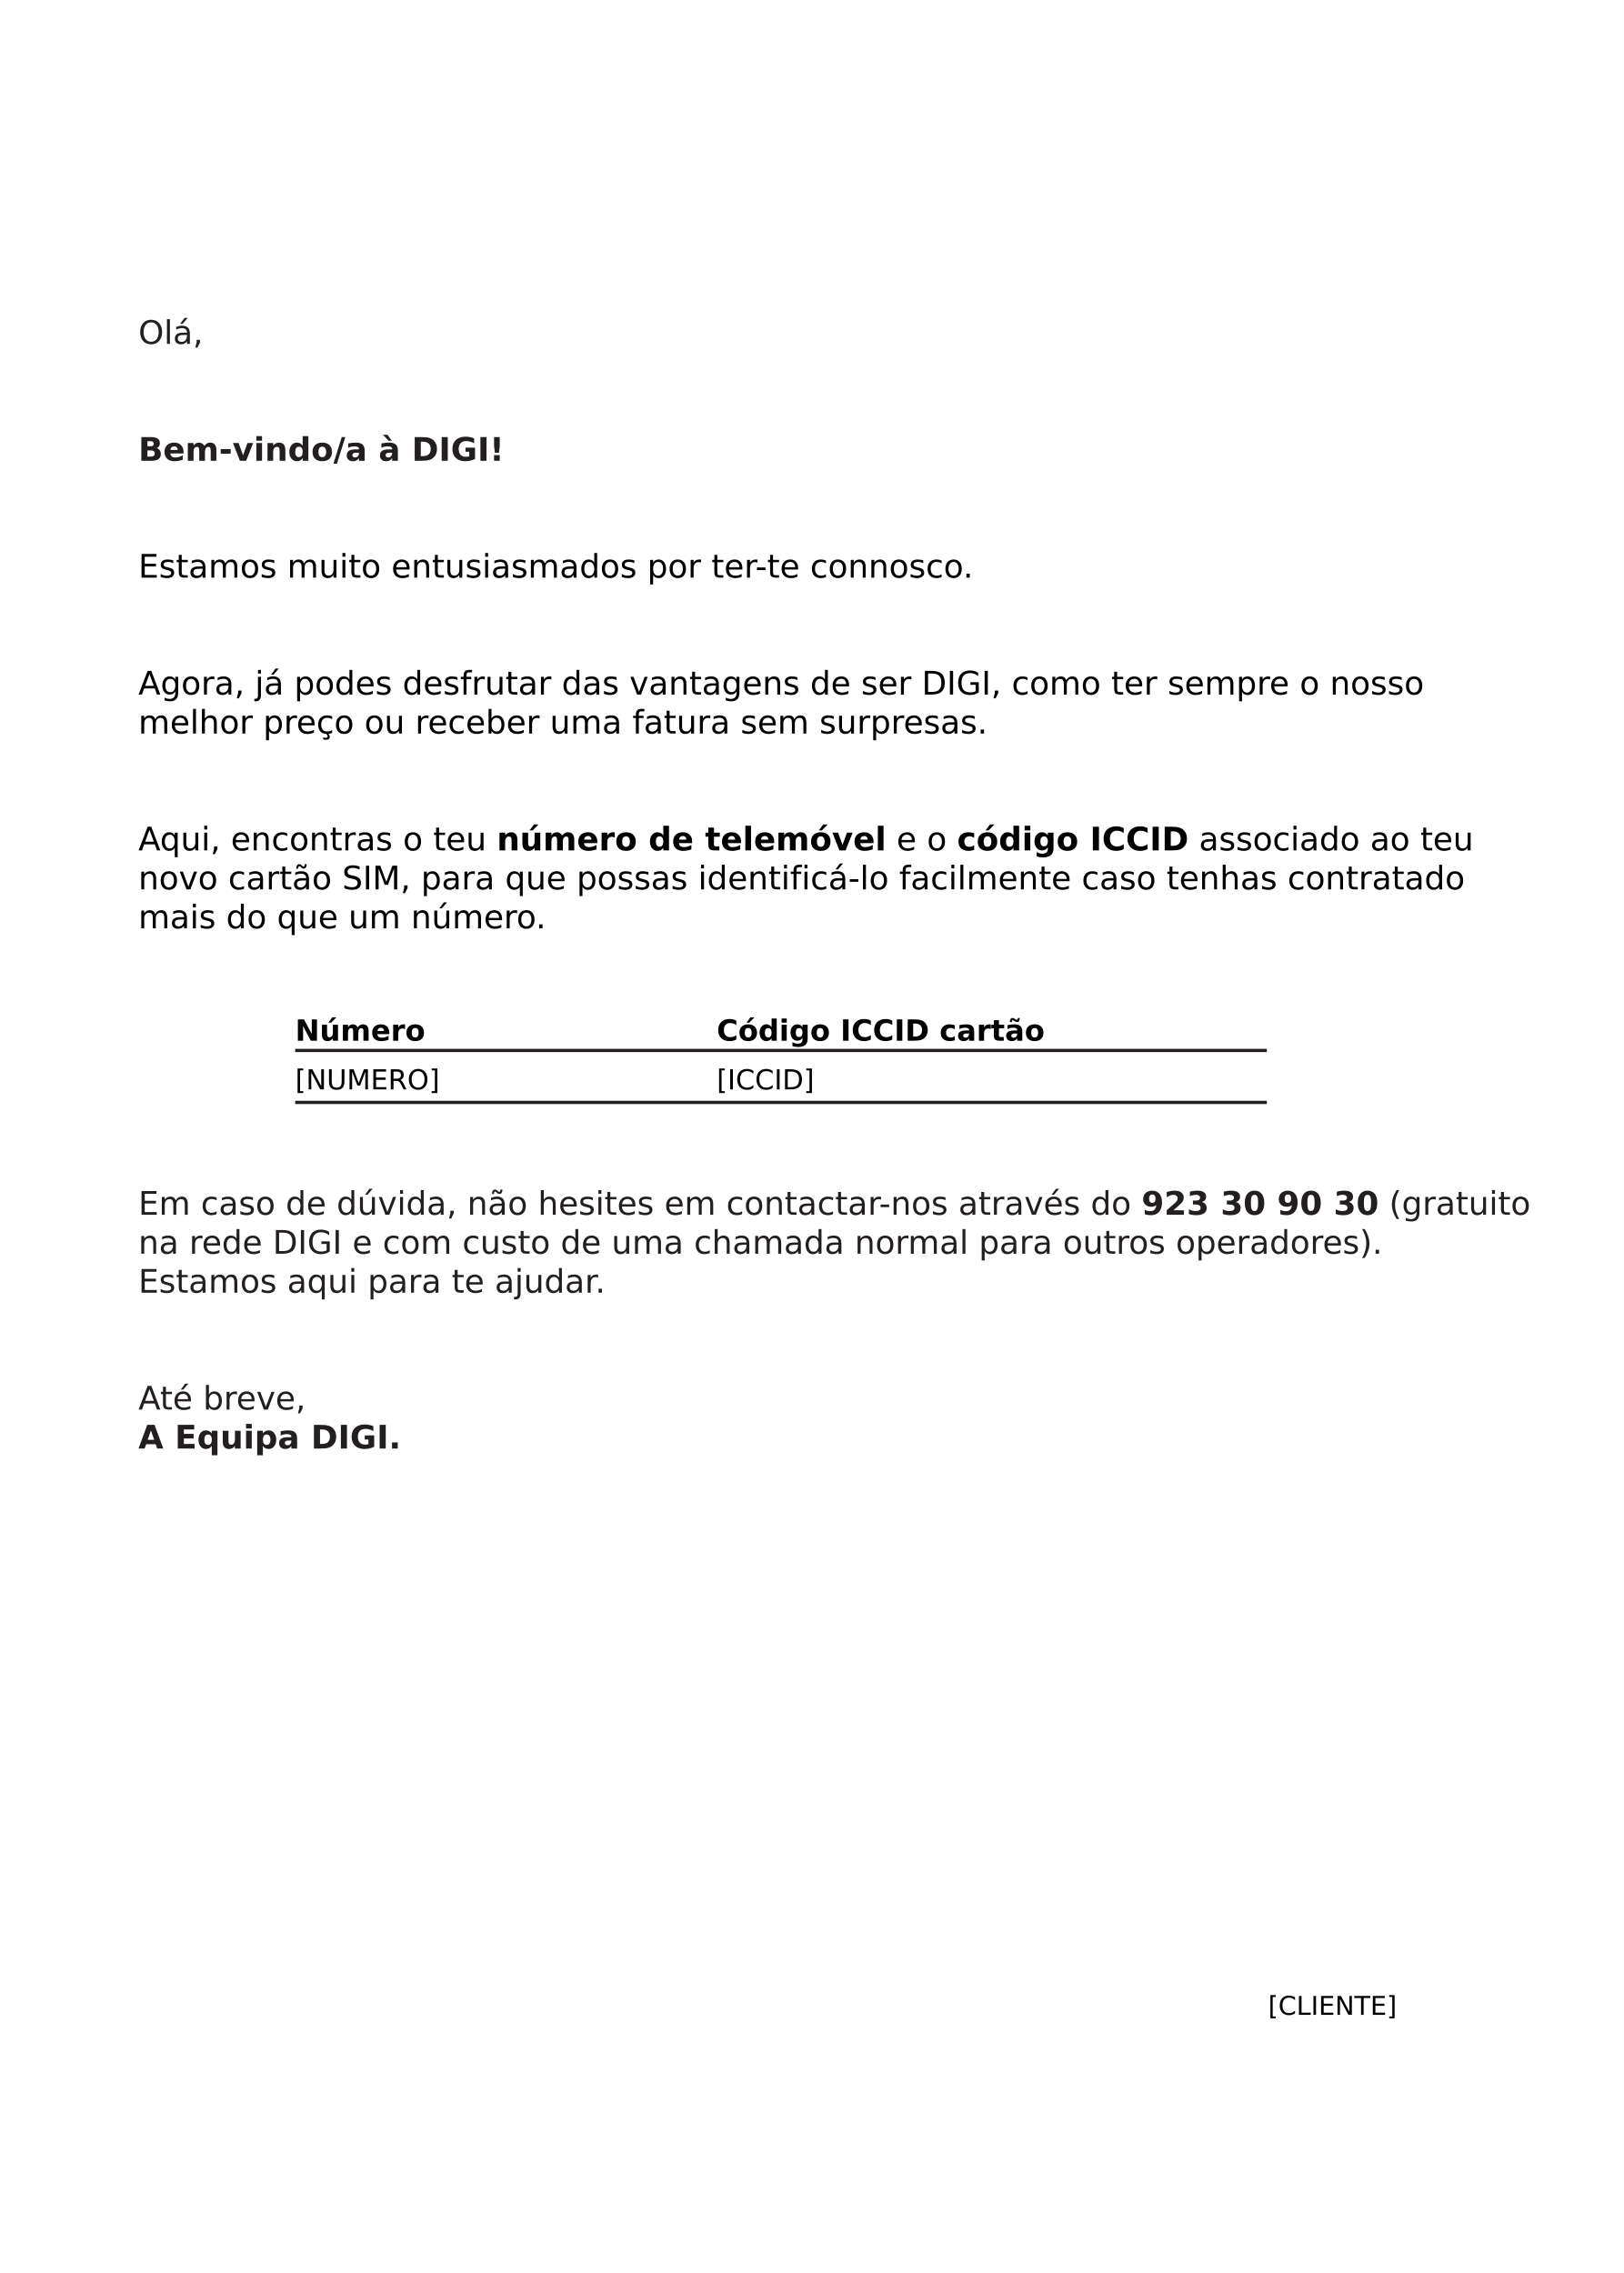
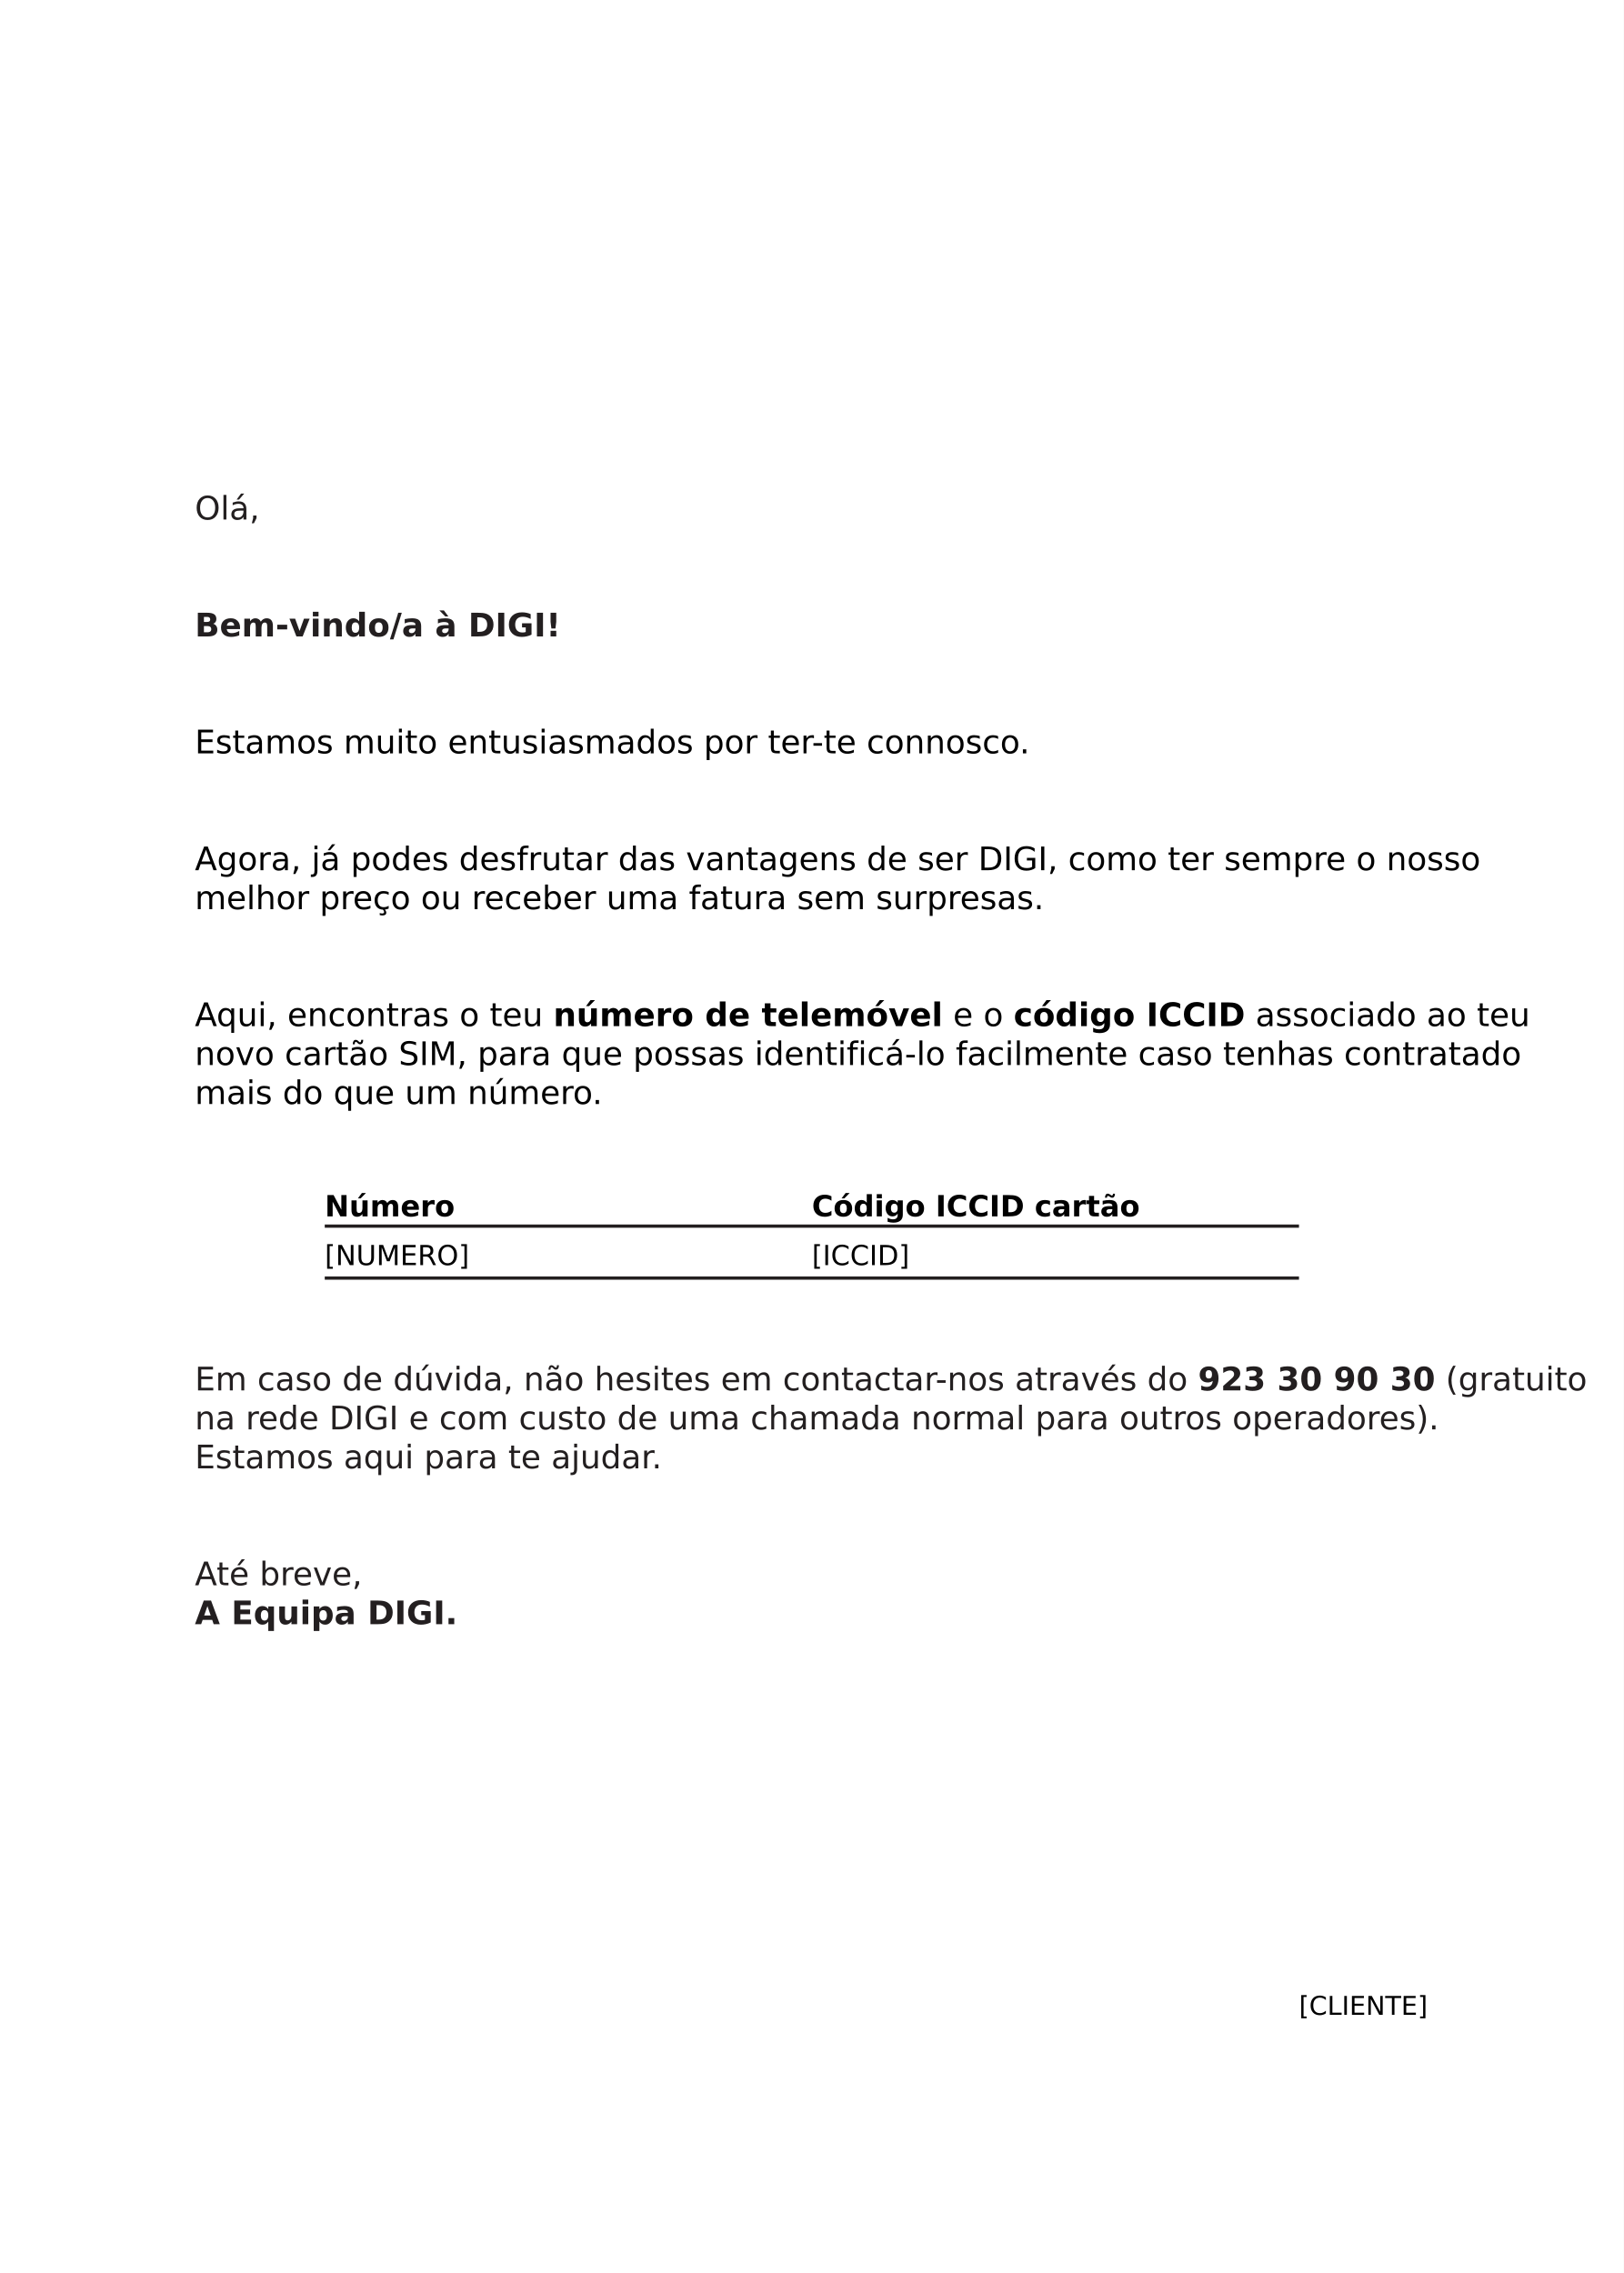
<svg xmlns="http://www.w3.org/2000/svg" viewBox="0 0 500 700">
  <rect width="500" height="700" style="fill: #fff;" />
-   <text x="42.6" y="105.9" style="font-size: 10px; font-family: DejaVu Sans, Liberation Sans, Arial, sans-serif; fill: #231f20;">
+   <text x="60" y="160" style="font-size: 10px; font-family: DejaVu Sans, Liberation Sans, Arial, sans-serif; fill: #231f20;">
    Olá,
  </text>
-   <text x="42.6" y="141.9" style="font-size: 10px; font-family: DejaVu Sans, Liberation Sans, Arial, sans-serif; font-weight: 700; fill: #231f20;">
+   <text x="60" y="196" style="font-size: 10px; font-family: DejaVu Sans, Liberation Sans, Arial, sans-serif; font-weight: 700; fill: #231f20;">
    Bem-vindo/a à DIGI!
  </text>
-   <text x="42.6" y="177.9" style="font-size: 10px; font-family: DejaVu Sans, Liberation Sans, Arial, sans-serif; fill: #010101;">
+   <text x="60" y="232" style="font-size: 10px; font-family: DejaVu Sans, Liberation Sans, Arial, sans-serif; fill: #010101;">
    Estamos muito entusiasmados por ter-te connosco.
  </text>
-   <text x="42.6" y="213.9" style="font-size: 10px; font-family: DejaVu Sans, Liberation Sans, Arial, sans-serif; fill: #010101;">
+   <text x="60" y="268" style="font-size: 10px; font-family: DejaVu Sans, Liberation Sans, Arial, sans-serif; fill: #010101;">
    Agora, já podes desfrutar das vantagens de ser DIGI, como ter sempre o nosso
  </text>
-   <text x="42.6" y="225.9" style="font-size: 10px; font-family: DejaVu Sans, Liberation Sans, Arial, sans-serif; fill: #010101;">
+   <text x="60" y="280" style="font-size: 10px; font-family: DejaVu Sans, Liberation Sans, Arial, sans-serif; fill: #010101;">
    melhor preço ou receber uma fatura sem surpresas.
  </text>
-   <text x="42.6" y="261.9" style="font-size: 10px; font-family: DejaVu Sans, Liberation Sans, Arial, sans-serif; fill: #010101;">
+   <text x="60" y="316" style="font-size: 10px; font-family: DejaVu Sans, Liberation Sans, Arial, sans-serif; fill: #010101;">
    Aqui, encontras o teu <tspan style="font-weight: 700;">número de telemóvel</tspan> e o <tspan style="font-weight: 700;">código ICCID</tspan> associado ao teu
  </text>
-   <text x="42.6" y="273.9" style="font-size: 10px; font-family: DejaVu Sans, Liberation Sans, Arial, sans-serif; fill: #010101;">
+   <text x="60" y="328" style="font-size: 10px; font-family: DejaVu Sans, Liberation Sans, Arial, sans-serif; fill: #010101;">
    novo cartão SIM, para que possas identificá-lo facilmente caso tenhas contratado
  </text>
-   <text x="42.6" y="285.9" style="font-size: 10px; font-family: DejaVu Sans, Liberation Sans, Arial, sans-serif; fill: #010101;">
+   <text x="60" y="340" style="font-size: 10px; font-family: DejaVu Sans, Liberation Sans, Arial, sans-serif; fill: #010101;">
    mais do que um número.
  </text>
-   <text x="90.9" y="320.5" style="font-size: 9px; font-family: DejaVu Sans, Liberation Sans, Arial, sans-serif; font-weight: 700; fill: #010101;">
+   <text x="100" y="374.6" style="font-size: 9px; font-family: DejaVu Sans, Liberation Sans, Arial, sans-serif; font-weight: 700; fill: #010101;">
    Número
  </text>
-   <text x="220.7" y="320.5" style="font-size: 9px; font-family: DejaVu Sans, Liberation Sans, Arial, sans-serif; font-weight: 700; fill: #010101;">
+   <text x="250" y="374.6" style="font-size: 9px; font-family: DejaVu Sans, Liberation Sans, Arial, sans-serif; font-weight: 700; fill: #010101;">
    Código ICCID cartão
  </text>
-   <line x1="90.9" y1="323.5" x2="390.1" y2="323.5" style="fill: none; stroke: #231f20; stroke-width: 1;" />
-   <text x="90.9" y="335.5" style="font-size: 8.5px; font-family: DejaVu Sans, Liberation Sans, Arial, sans-serif; fill: #010101;">
+   <line x1="100" y1="377.6" x2="400" y2="377.6" style="fill: none; stroke: #231f20; stroke-width: 1;" />
+   <text x="100" y="389.6" style="font-size: 8.5px; font-family: DejaVu Sans, Liberation Sans, Arial, sans-serif; fill: #010101;">
    [NUMERO]
  </text>
-   <text x="220.7" y="335.5" style="font-size: 8.5px; font-family: DejaVu Sans, Liberation Sans, Arial, sans-serif; fill: #010101;">
+   <text x="250" y="389.6" style="font-size: 8.5px; font-family: DejaVu Sans, Liberation Sans, Arial, sans-serif; fill: #010101;">
    [ICCID]
  </text>
-   <line x1="90.9" y1="339.5" x2="390.1" y2="339.5" style="fill: none; stroke: #231f20; stroke-width: 1;" />
-   <text x="42.6" y="374.1" style="font-size: 10px; font-family: DejaVu Sans, Liberation Sans, Arial, sans-serif; fill: #231f20;">
+   <line x1="100" y1="393.6" x2="400" y2="393.6" style="fill: none; stroke: #231f20; stroke-width: 1;" />
+   <text x="60" y="428.2" style="font-size: 10px; font-family: DejaVu Sans, Liberation Sans, Arial, sans-serif; fill: #231f20;">
    Em caso de dúvida, não hesites em contactar-nos através do <tspan style="font-weight: 700;">923 30 90 30</tspan> (gratuito
  </text>
-   <text x="42.6" y="386.1" style="font-size: 10px; font-family: DejaVu Sans, Liberation Sans, Arial, sans-serif; fill: #231f20;">
+   <text x="60" y="440.2" style="font-size: 10px; font-family: DejaVu Sans, Liberation Sans, Arial, sans-serif; fill: #231f20;">
    na rede DIGI e com custo de uma chamada normal para outros operadores).
  </text>
-   <text x="42.6" y="398.1" style="font-size: 10px; font-family: DejaVu Sans, Liberation Sans, Arial, sans-serif; fill: #231f20;">
+   <text x="60" y="452.2" style="font-size: 10px; font-family: DejaVu Sans, Liberation Sans, Arial, sans-serif; fill: #231f20;">
    Estamos aqui para te ajudar.
  </text>
-   <text x="42.6" y="434.1" style="font-size: 10px; font-family: DejaVu Sans, Liberation Sans, Arial, sans-serif; fill: #231f20;">
+   <text x="60" y="488.2" style="font-size: 10px; font-family: DejaVu Sans, Liberation Sans, Arial, sans-serif; fill: #231f20;">
    Até breve,
  </text>
-   <text x="42.6" y="446.1" style="font-size: 10px; font-family: DejaVu Sans, Liberation Sans, Arial, sans-serif; font-weight: 700; fill: #231f20;">
+   <text x="60" y="500.2" style="font-size: 10px; font-family: DejaVu Sans, Liberation Sans, Arial, sans-serif; font-weight: 700; fill: #231f20;">
    A Equipa DIGI.
  </text>
-   <text x="390.5" y="620.5" style="font-size: 8px; font-family: DejaVu Sans, Liberation Sans, Arial, sans-serif; fill: #010101;">
+   <text x="400" y="620.5" style="font-size: 8px; font-family: DejaVu Sans, Liberation Sans, Arial, sans-serif; fill: #010101;">
    [CLIENTE]
  </text>
</svg>
